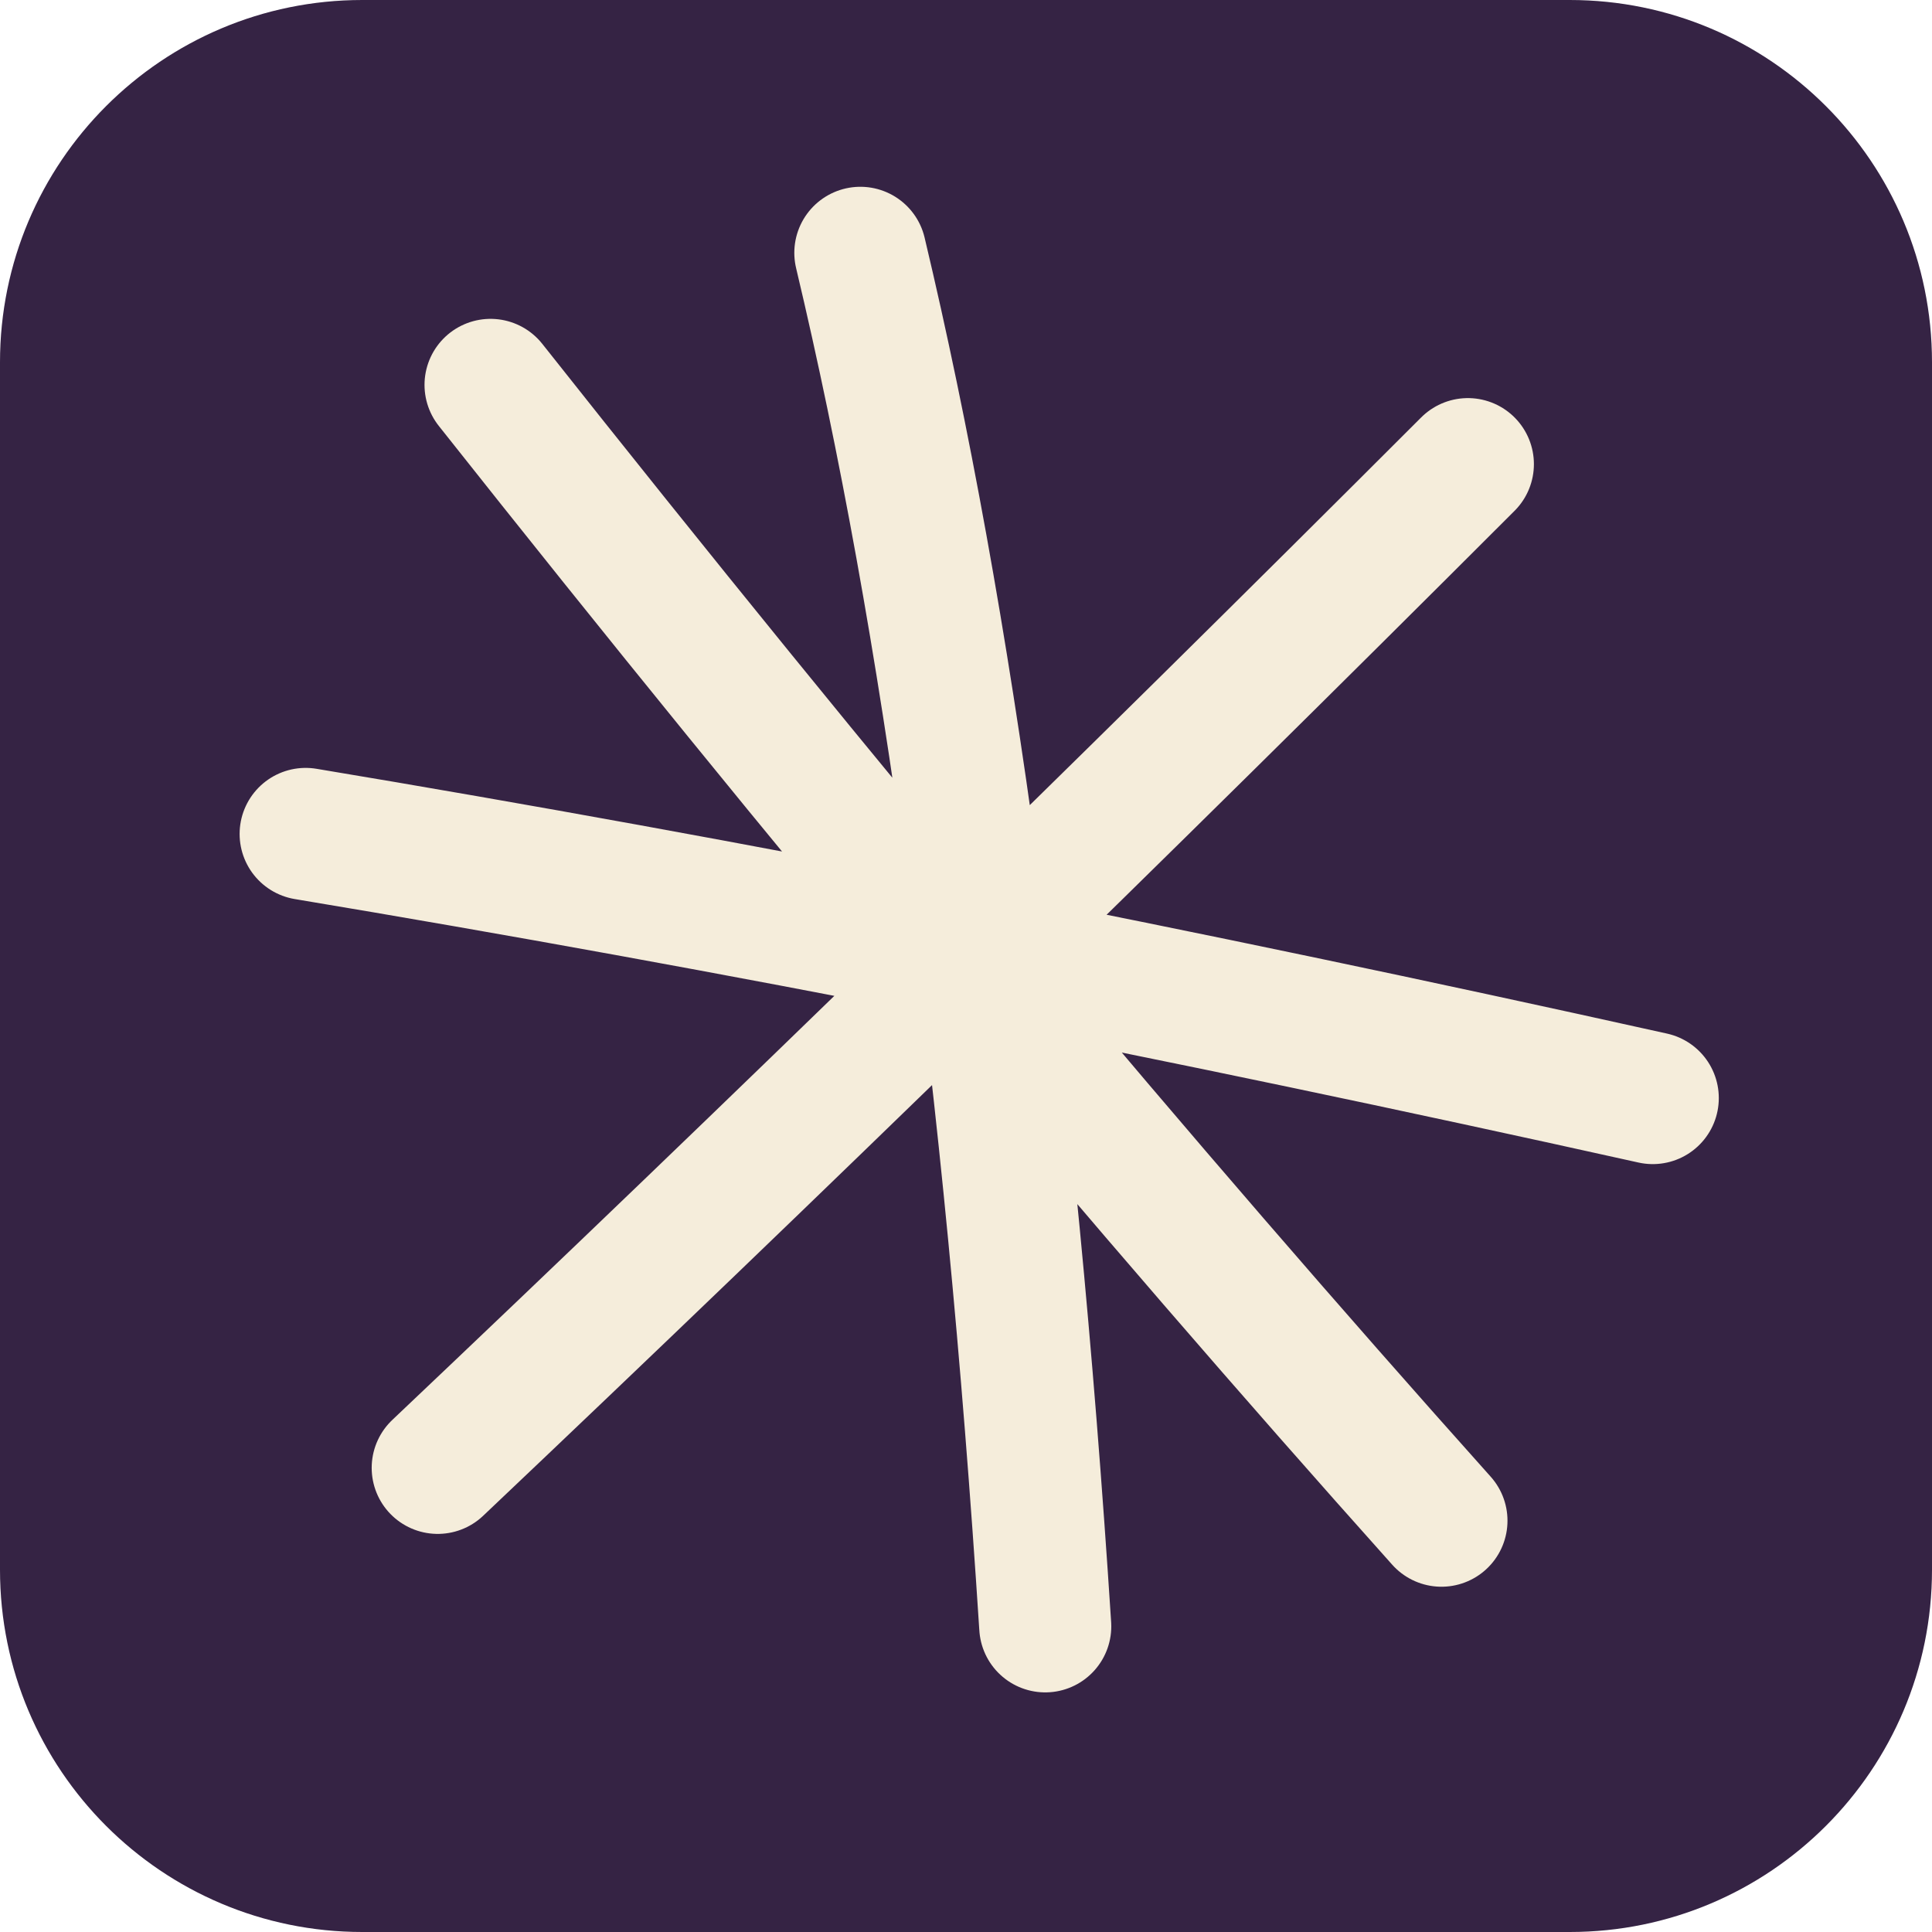
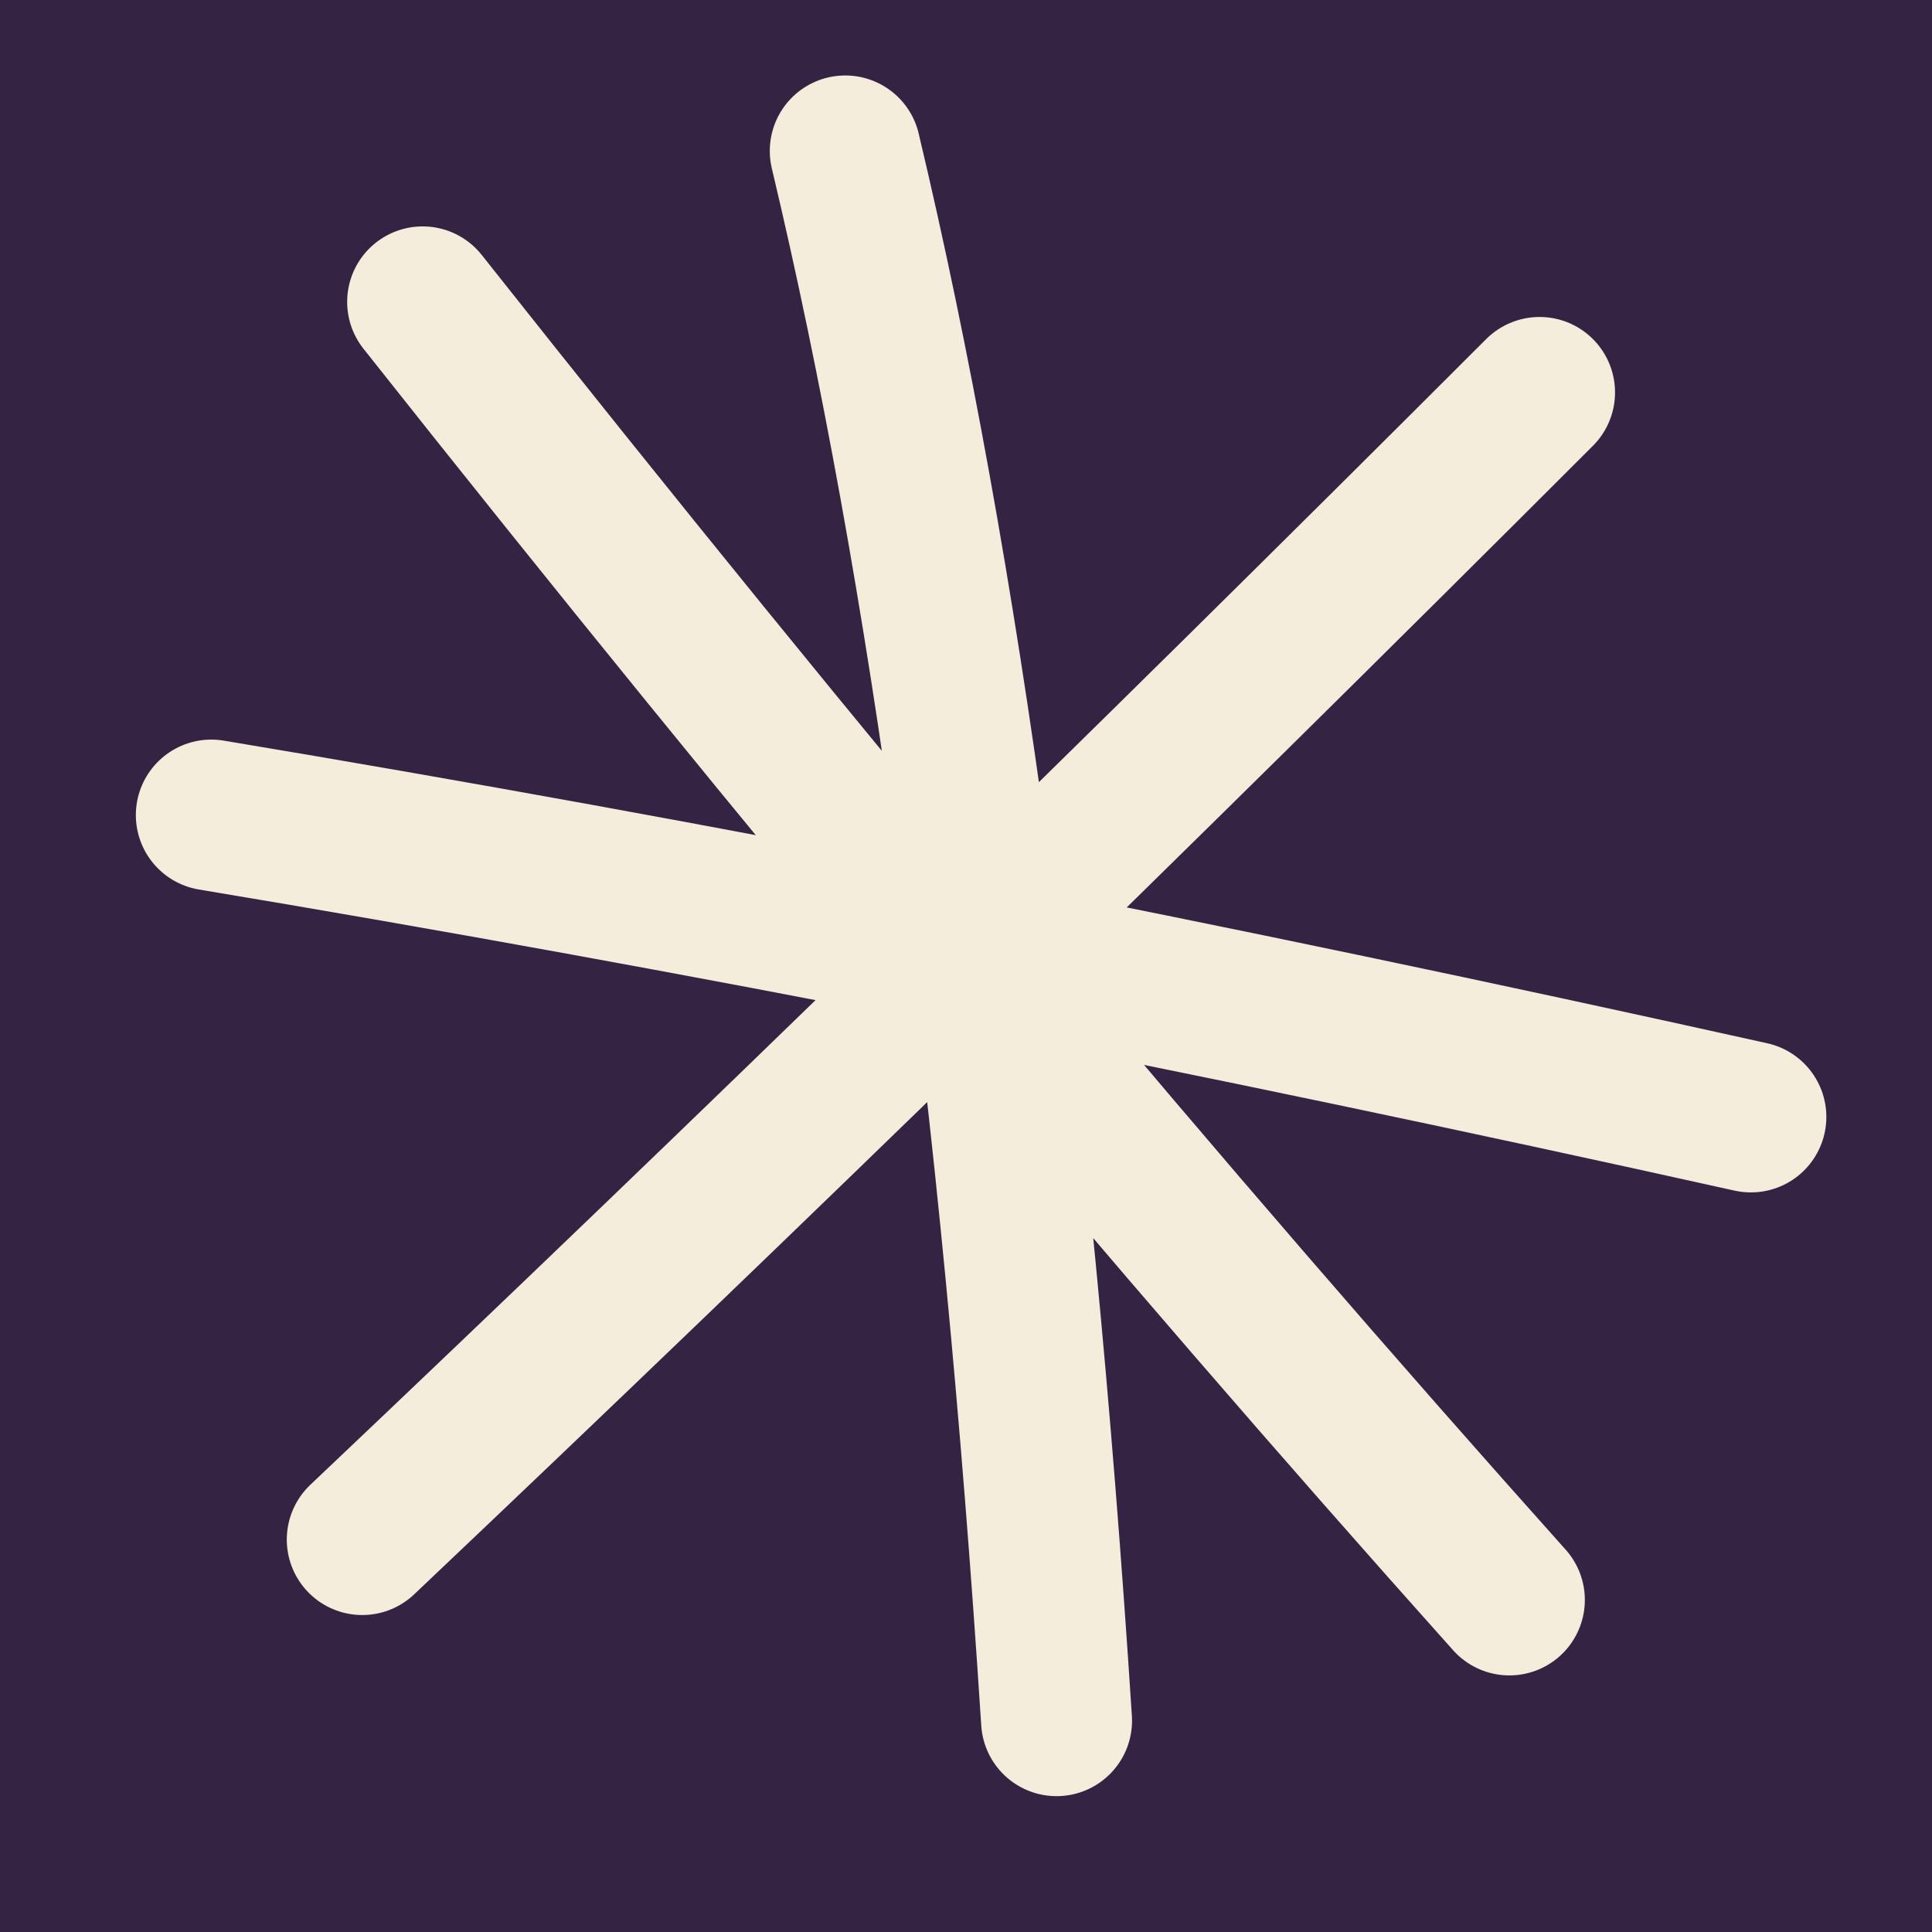
<svg xmlns="http://www.w3.org/2000/svg" viewBox="0 0 64 64">
-   <rect width="64" height="64" rx="12" fill="#352344" />
-   <path d="M28 5 Q33 26 35 57 M7 27 Q31 31 58 37 M12 51 Q31 33 51 13 M14 10 Q33 34 50 53" transform="translate(4 4) scale(.875)" fill="none" stroke="#f5eddb" stroke-width="5" stroke-linecap="round" />
+   <rect width="64" height="64" fill="#352344" />
+   <path d="M28 5 Q33 26 35 57 M7 27 Q31 31 58 37 M12 51 Q31 33 51 13 M14 10 Q33 34 50 53" fill="none" stroke="#f5eddb" stroke-width="5" stroke-linecap="round" />
</svg>
